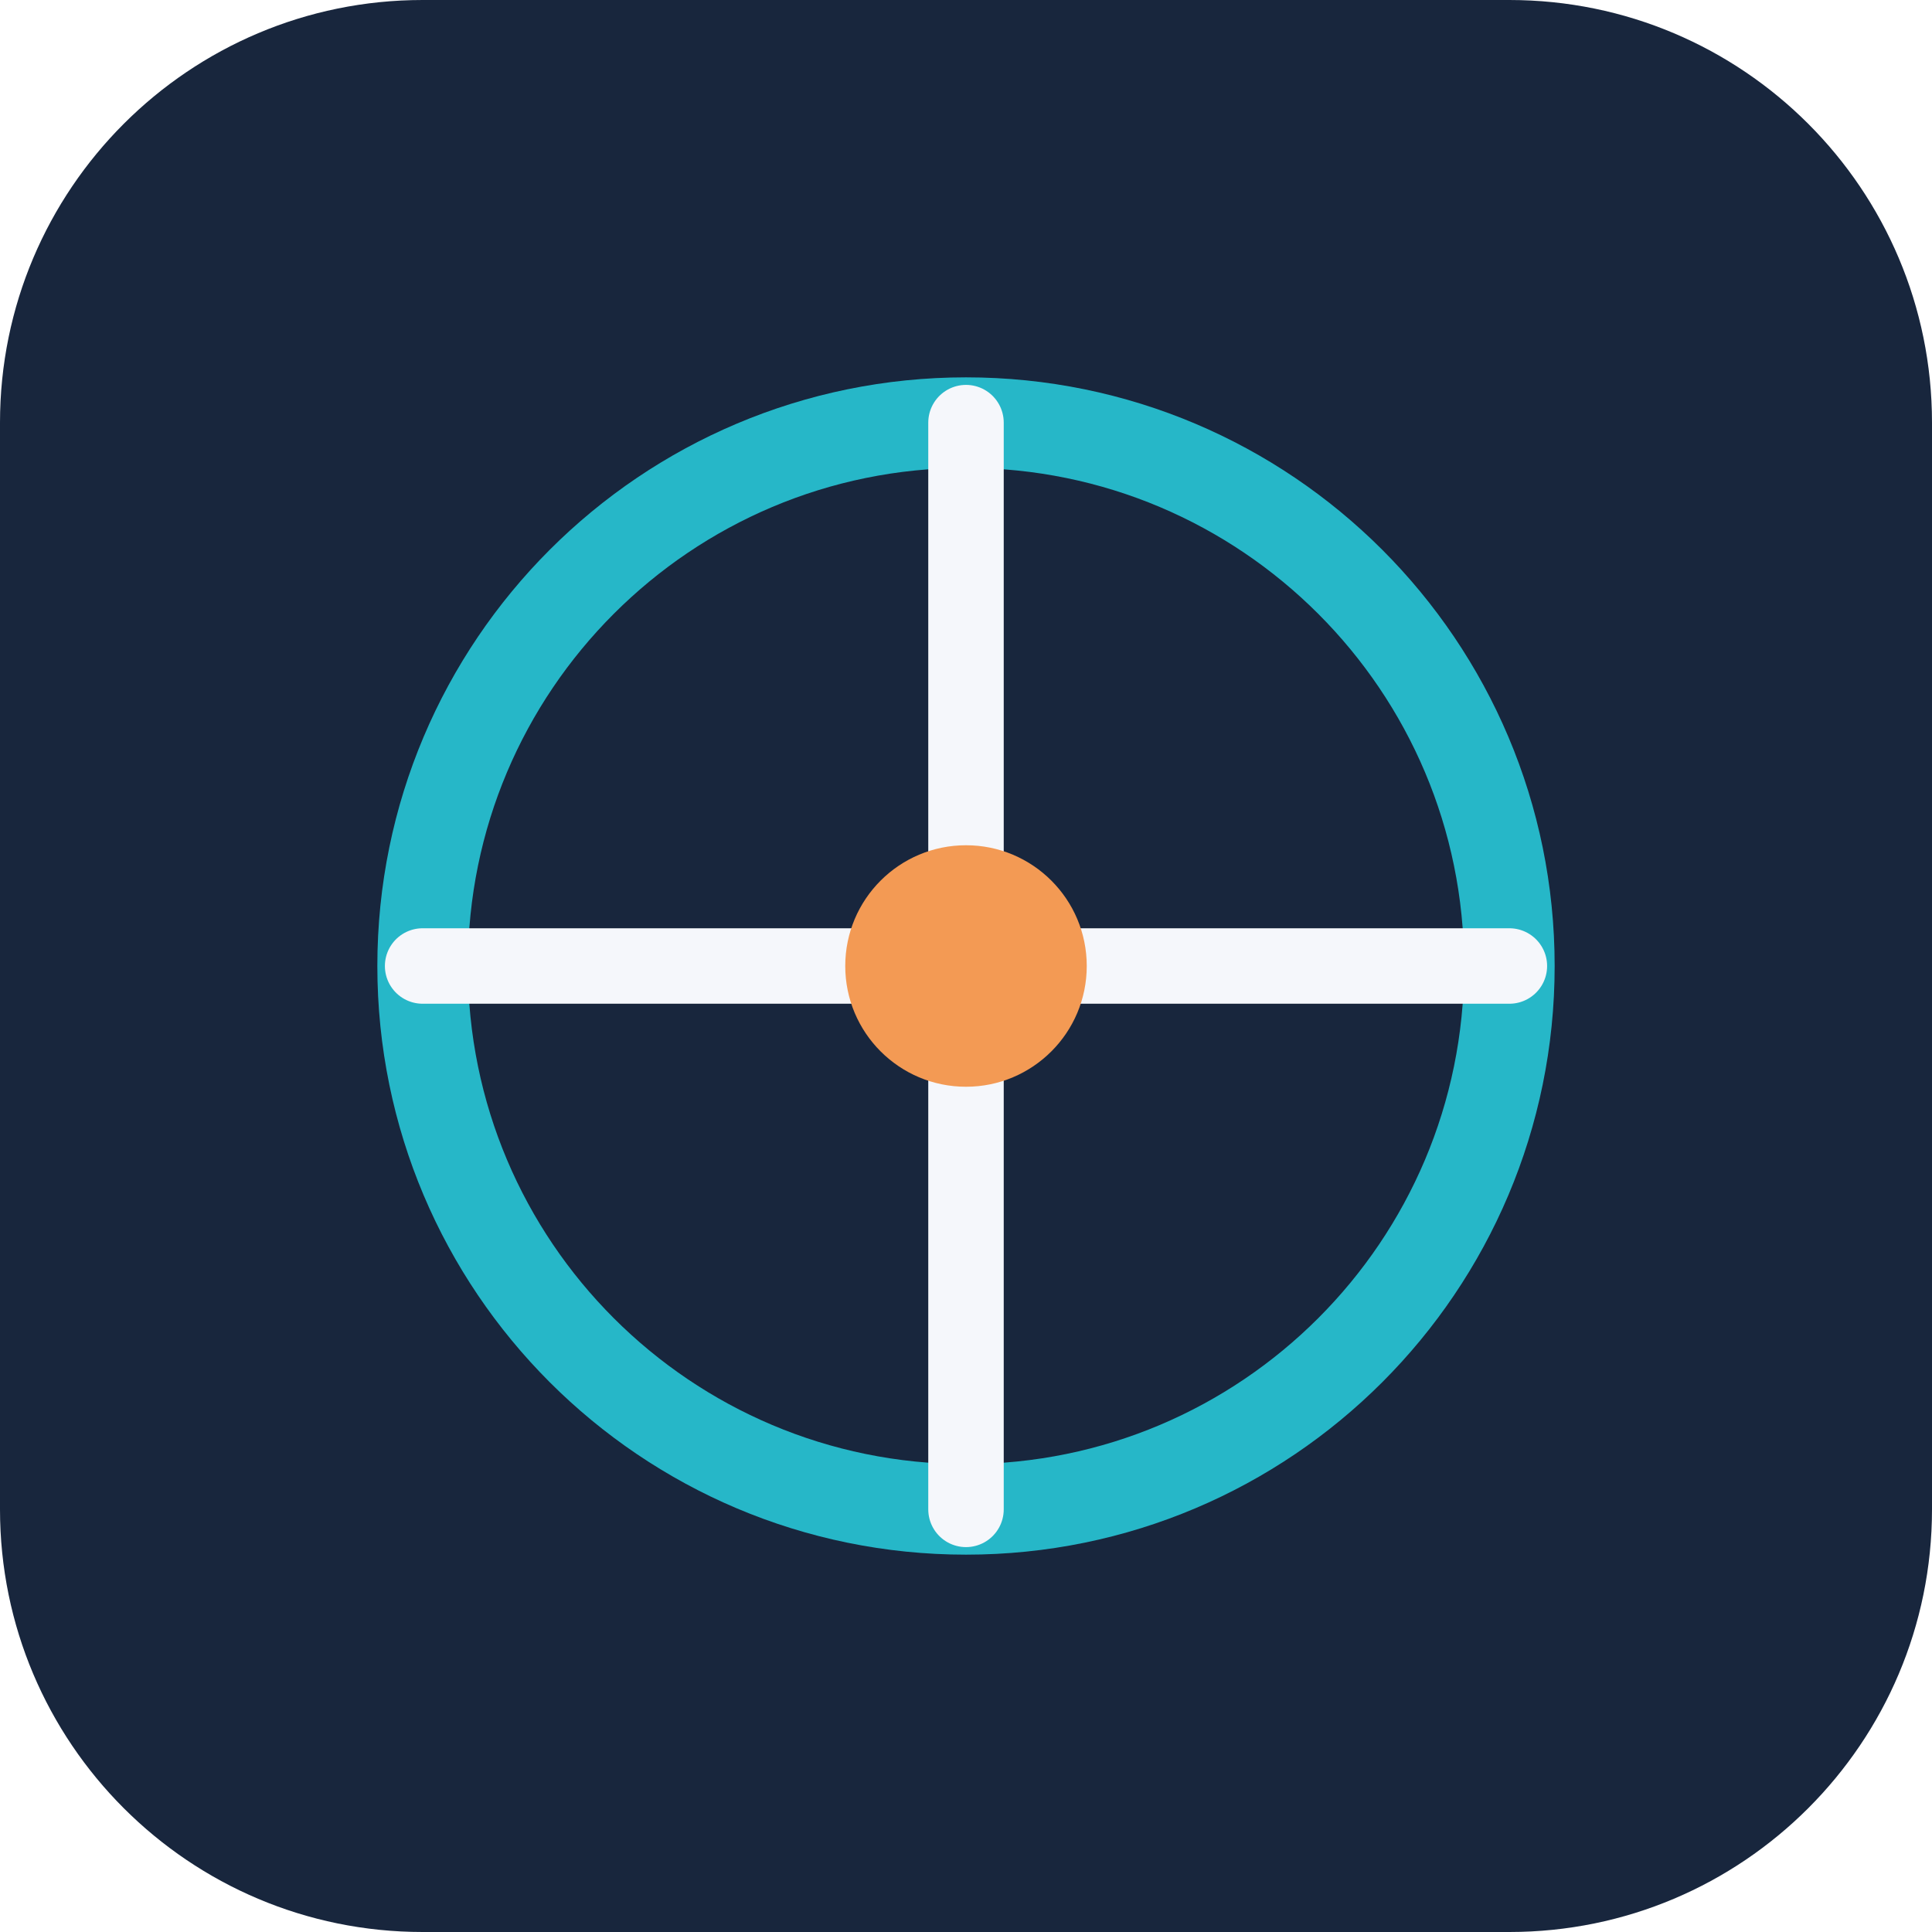
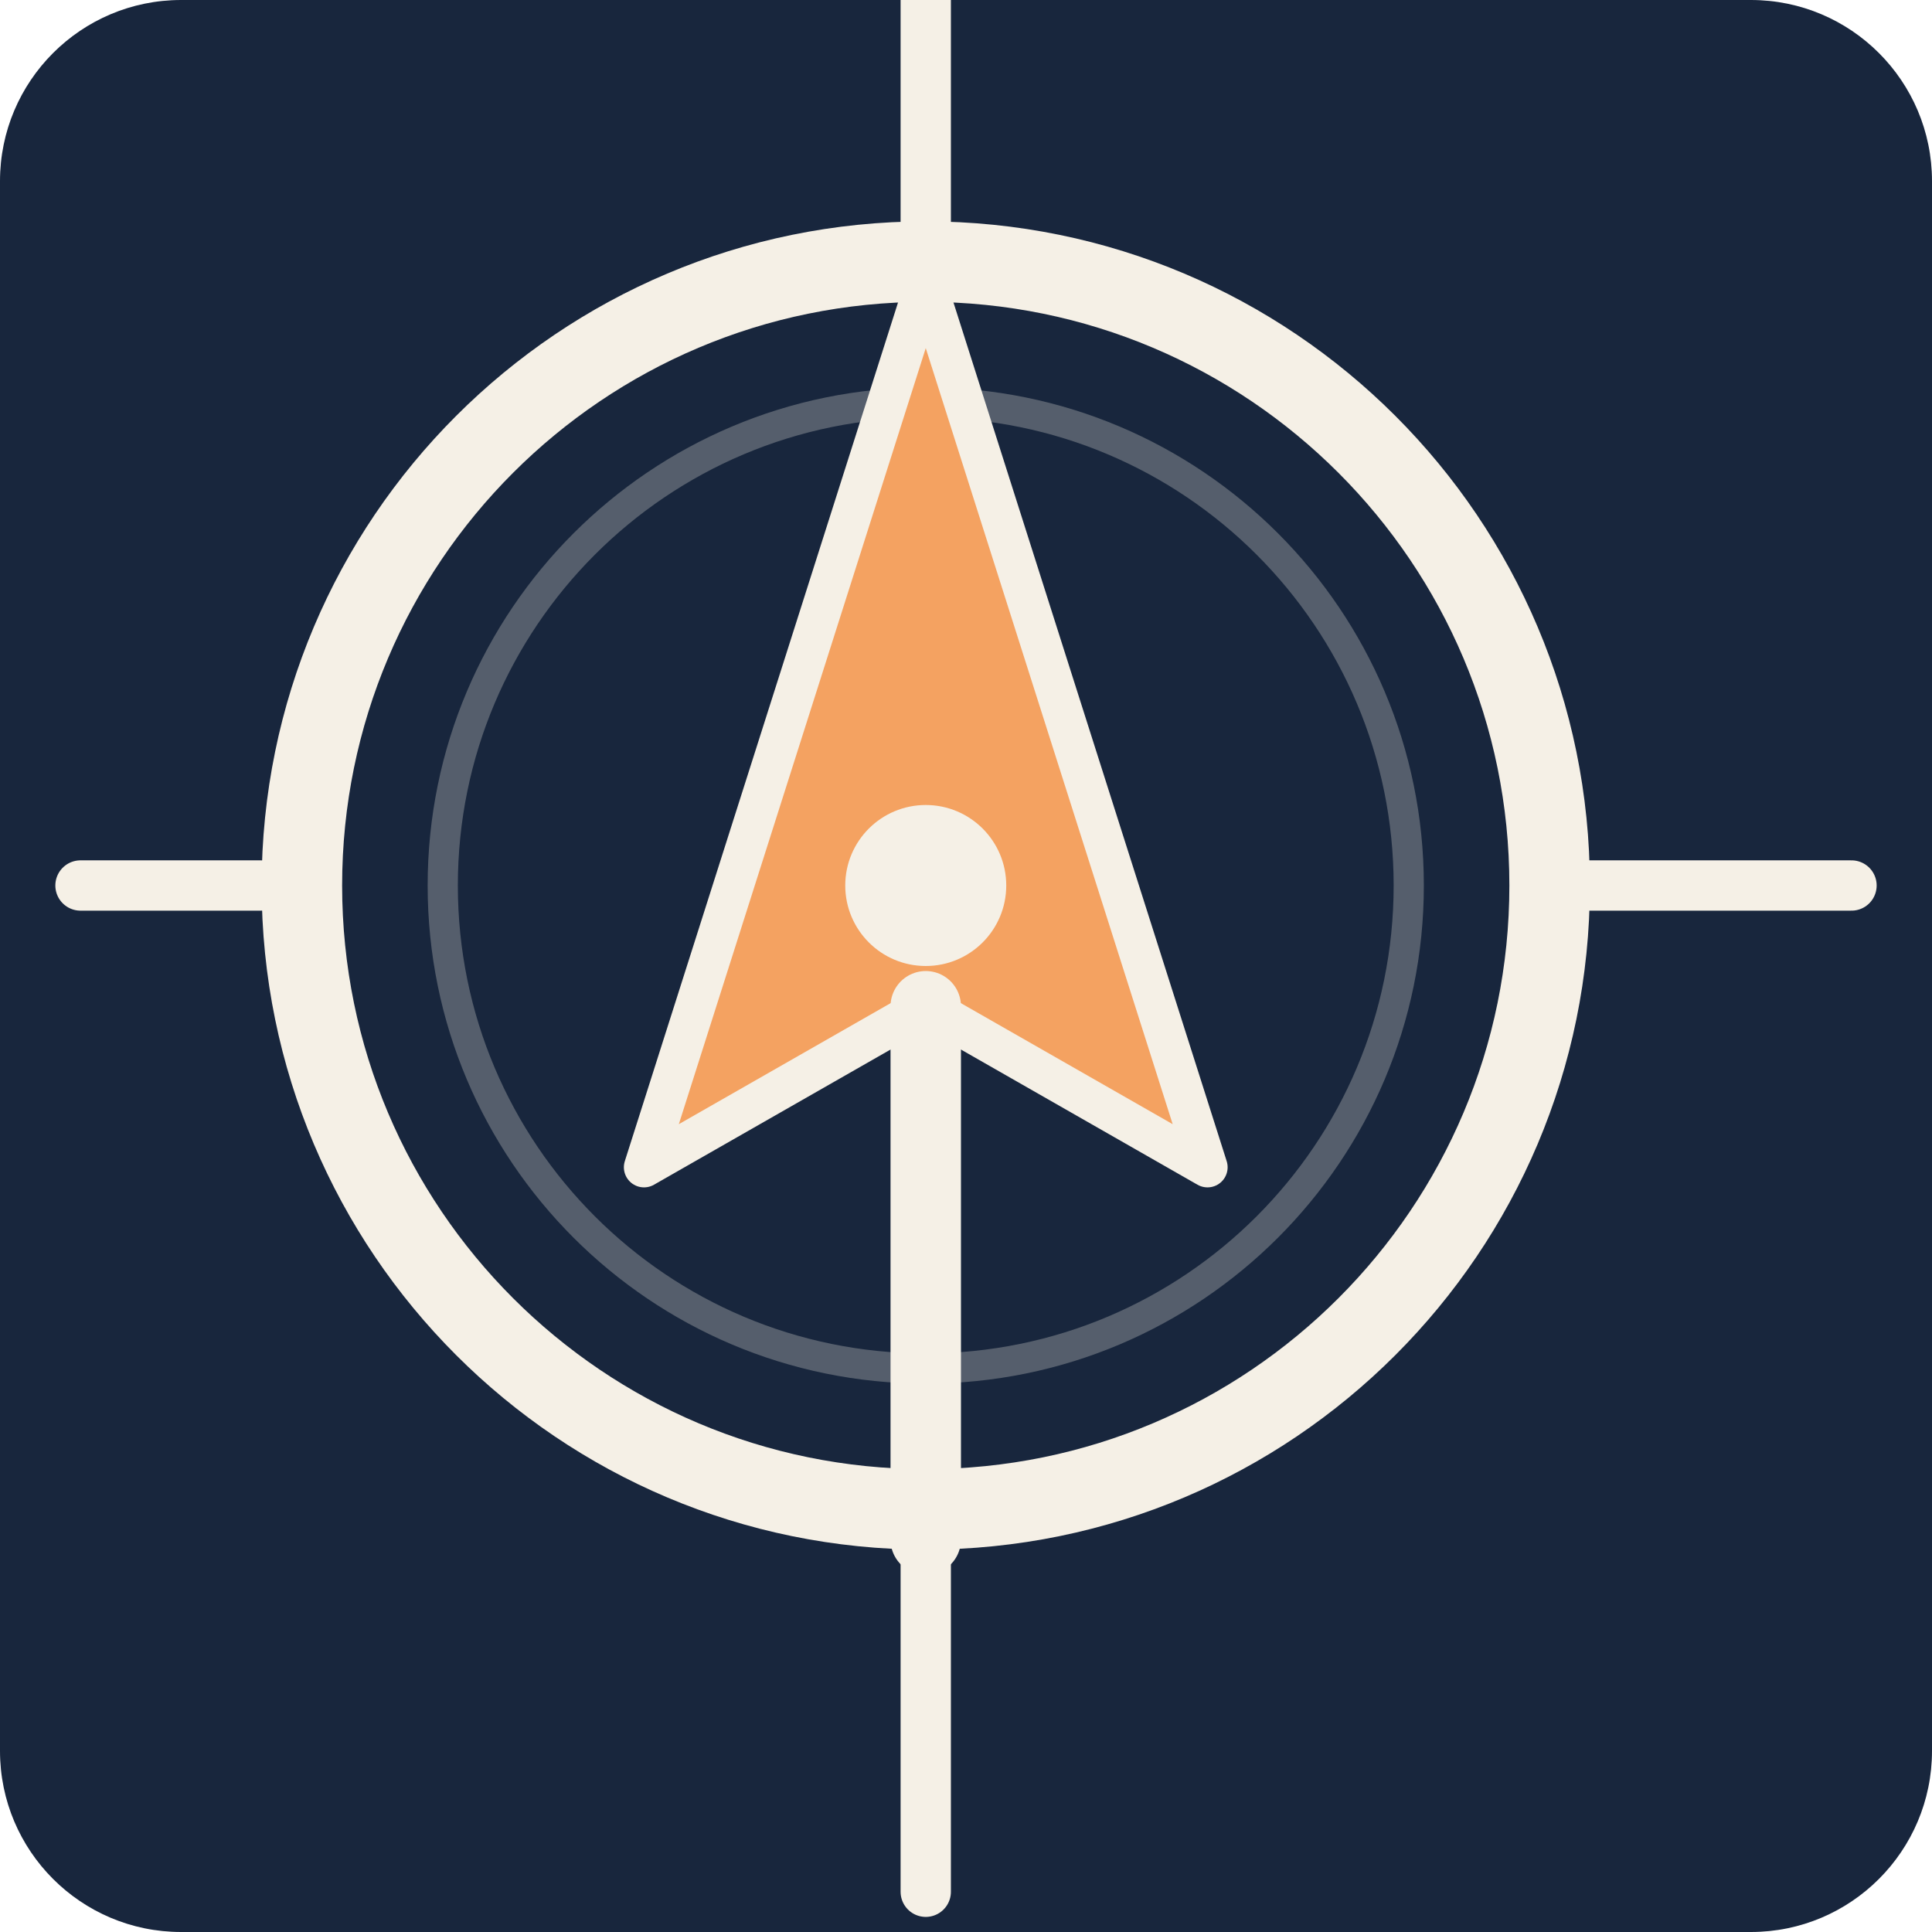
- <svg xmlns="http://www.w3.org/2000/svg" viewBox="0 0 64 64" fill="none">
-   <rect width="64" height="64" rx="14" fill="#18263D" />
-   <circle cx="32" cy="32" r="18" stroke="#26B7C8" stroke-width="3" />
-   <path d="M32 14v36M14 32h36" stroke="#F5F7FB" stroke-width="2.5" stroke-linecap="round" />
-   <circle cx="32" cy="32" r="4" fill="#F39A54" />
+ <svg xmlns="http://www.w3.org/2000/svg" viewBox="0 0 192 192" role="img" aria-labelledby="title">
+   <rect width="192" height="192" rx="18" fill="#18263D" />
+   <circle cx="92" cy="88" r="62" fill="none" stroke="#F5F0E6" stroke-width="8" />
+   <circle cx="92" cy="88" r="48" fill="none" stroke="#F5F0E6" stroke-opacity=".28" stroke-width="3" />
+   <path d="M92 0 V24 M92 152 V188 M8 88 H26 M158 88 H184" stroke="#F5F0E6" stroke-width="5" stroke-linecap="round" />
+   <path d="M92 28 L64 116 L92 100 L120 116 Z" fill="#F4A261" stroke="#F5F0E6" stroke-width="4" stroke-linejoin="round" />
+   <path d="M92 100 V153" stroke="#F5F0E6" stroke-width="7" stroke-linecap="round" />
+   <circle cx="92" cy="88" r="8" fill="#F5F0E6" />
</svg>
